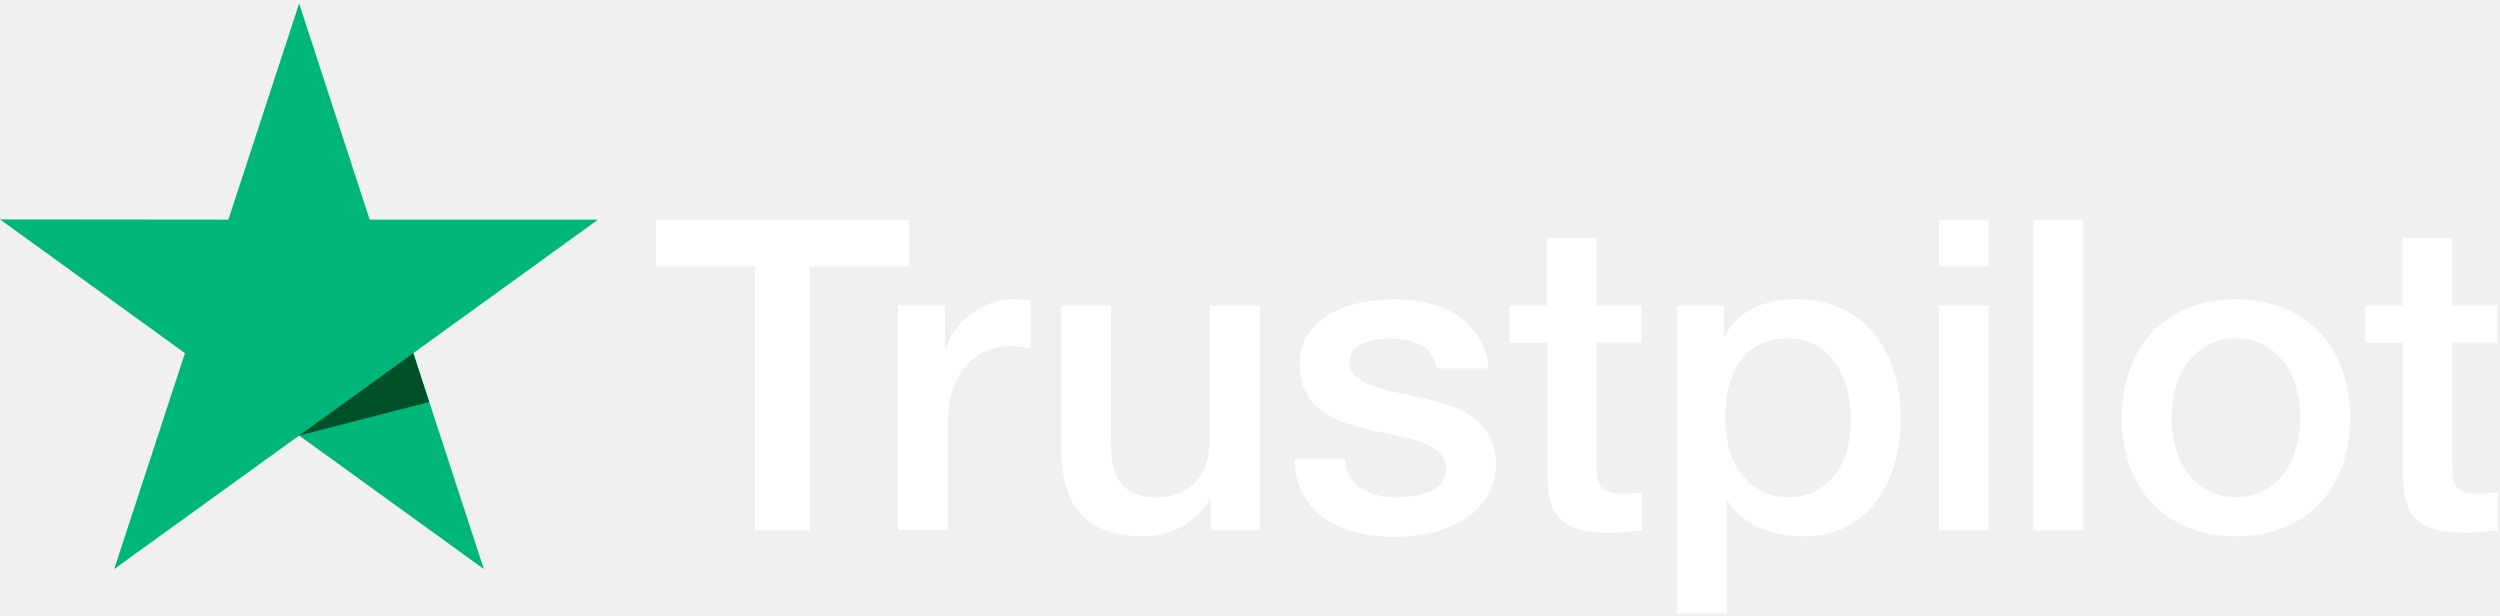
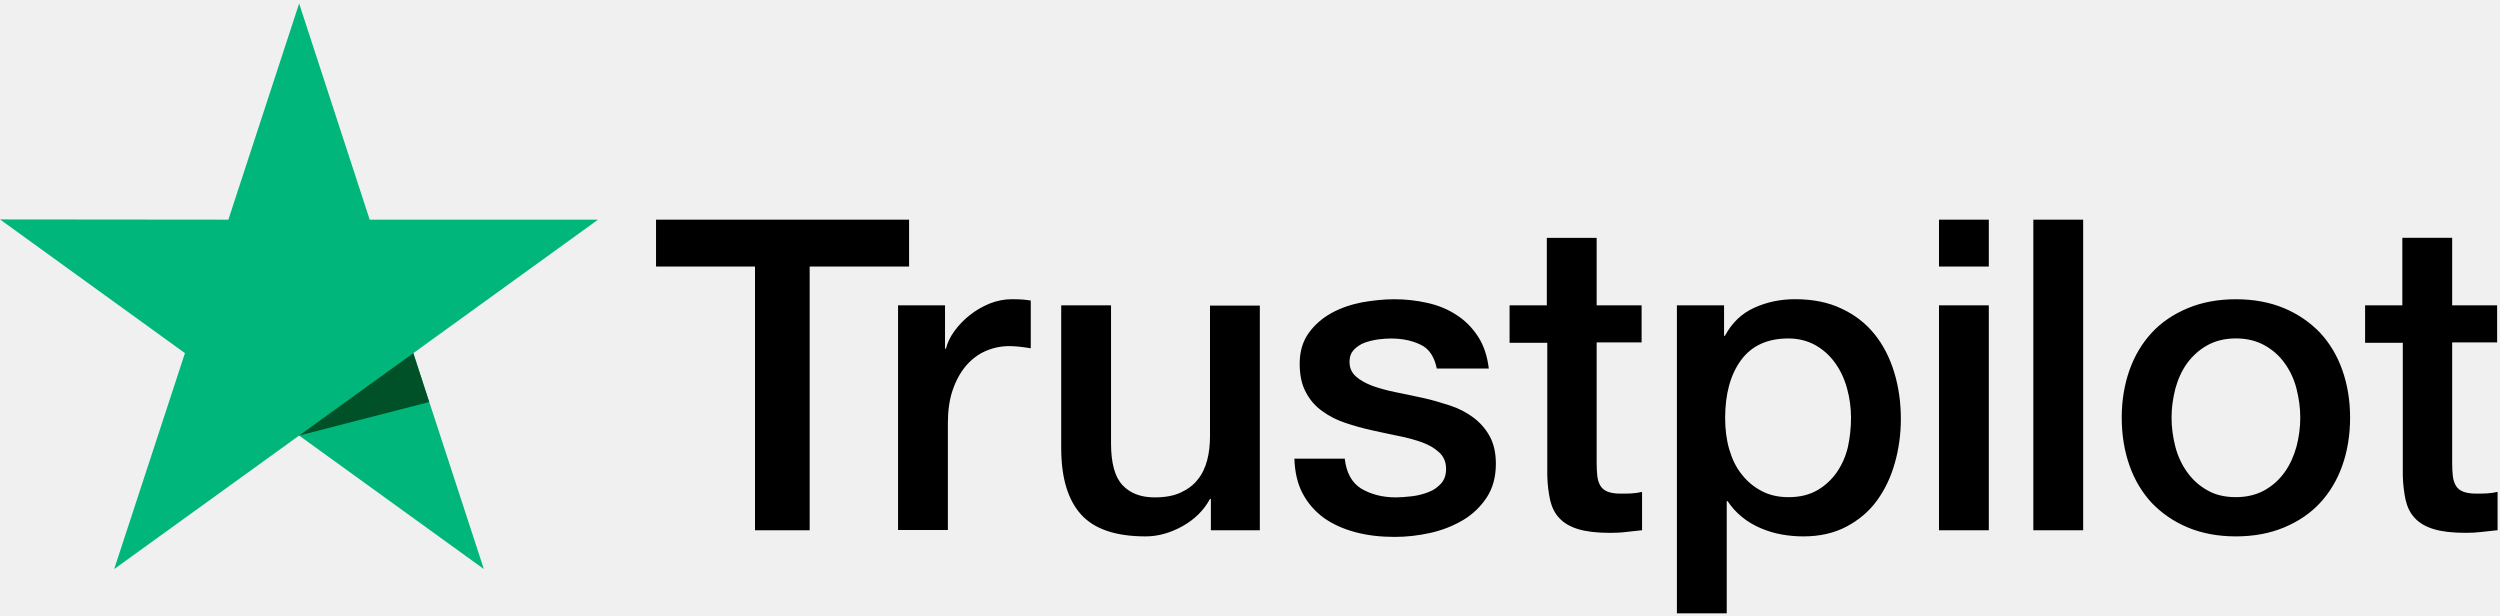
<svg xmlns="http://www.w3.org/2000/svg" role="img" viewBox="0 0 126 31" style="position: absolute; height: 100%; width: 100%; left: 0; top: 0;">
-   <path class="tp-logo__text" d="M33.075 11.07H45.818v2.364h-5.011v13.29h-2.755V13.434h-4.988V11.07h.011zm12.199 4.32h2.355v2.187h.044c.078-.309.222-.608.433-.895.211-.287.467-.563.767-.795.3-.243.633-.431 1-.586.367-.144.744-.221 1.122-.221.289 0 .5.011.611.022.111.011.222.033.344.044v2.408c-.178-.033-.356-.055-.544-.077-.189-.022-.367-.033-.544-.033-.422 0-.822.088-1.2.254-.378.166-.7.42-.978.74-.278.331-.5.729-.667 1.215-.167.486-.244 1.038-.244 1.668v5.391h-2.511V15.39h.011zm18.221 11.335H61.028v-1.58h-.044c-.311.574-.767 1.027-1.378 1.37-.611.342-1.233.519-1.866.519-1.5 0-2.589-.365-3.255-1.105-.667-.74-1-1.856-1-3.347V15.39h2.511v6.949c0 .994.189 1.701.578 2.11.378.409.922.619 1.611.619.533 0 .967-.077 1.322-.243.356-.166.644-.376.855-.652.222-.265.378-.597.478-.972.1-.376.144-.784.144-1.226v-6.573h2.511v11.324zm4.277-3.635c.078.729.356 1.237.833 1.536.489.287 1.067.442 1.744.442.233 0 .5-.022.8-.055.3-.033.589-.11.844-.21.267-.099.478-.254.655-.453.167-.199.244-.453.233-.773-.011-.32-.133-.586-.356-.784-.222-.21-.5-.365-.844-.497-.344-.122-.733-.232-1.178-.32-.444-.088-.889-.188-1.344-.287-.467-.099-.922-.232-1.355-.376-.433-.144-.822-.342-1.167-.597-.344-.243-.622-.563-.822-.95-.211-.387-.311-.862-.311-1.436 0-.619.156-1.127.456-1.547.3-.42.689-.751 1.144-1.005.467-.254.978-.431 1.544-.541.567-.099 1.111-.155 1.622-.155.589 0 1.155.066 1.689.188.533.122 1.022.32 1.455.608.433.276.789.641 1.078 1.083.289.442.467.983.544 1.613h-2.622c-.122-.597-.389-1.005-.822-1.204-.433-.21-.933-.309-1.489-.309-.178 0-.389.011-.633.044-.244.033-.467.088-.689.166-.211.077-.389.199-.544.354-.144.155-.222.354-.222.608 0 .309.111.552.322.74.211.188.489.342.833.475.344.122.733.232 1.178.32.444.088.9.188 1.367.287.456.099.9.232 1.344.376.444.144.833.342 1.178.597.344.254.622.563.833.939.211.376.322.851.322 1.403 0 .674-.156 1.237-.467 1.712-.311.464-.711.851-1.2 1.138-.489.287-1.044.508-1.644.641-.6.133-1.2.199-1.789.199-.722 0-1.389-.077-2-.243-.611-.166-1.144-.409-1.589-.729-.444-.331-.8-.74-1.055-1.226-.256-.486-.389-1.072-.411-1.746h2.533v-.022zm8.288-7.7h1.9v-3.403h2.511v3.403h2.266v1.867h-2.266v6.054c0 .265.011.486.033.685.022.188.078.354.156.486.078.133.2.232.367.298.167.066.378.099.667.099.178 0 .356 0 .533-.011.178-.011.356-.033.533-.077v1.933c-.278.033-.556.055-.811.088-.267.033-.533.044-.811.044-.667 0-1.2-.066-1.6-.188-.4-.122-.722-.309-.944-.552-.233-.243-.378-.541-.467-.906-.078-.365-.133-.784-.144-1.248v-6.684h-1.9v-1.889h-.022zm8.455 0h2.378V16.925h.044c.356-.663.844-1.127 1.478-1.414.633-.287 1.311-.431 2.055-.431.9 0 1.678.155 2.344.475.667.309 1.222.74 1.667 1.293.444.552.767 1.193.989 1.922.222.729.333 1.514.333 2.342 0 .762-.1 1.502-.3 2.21-.2.718-.5 1.348-.9 1.9-.4.552-.911.983-1.533 1.315-.622.331-1.344.497-2.189.497-.367 0-.733-.033-1.1-.099-.367-.066-.722-.177-1.055-.32-.333-.144-.655-.331-.933-.563-.289-.232-.522-.497-.722-.795h-.044v5.656h-2.511V15.39zm8.777 5.678c0-.508-.067-1.005-.2-1.491-.133-.486-.333-.906-.6-1.282-.267-.376-.6-.674-.989-.895-.4-.221-.855-.342-1.367-.342-1.055 0-1.855.365-2.389 1.094-.533.729-.8 1.701-.8 2.917 0 .574.067 1.105.211 1.591.144.486.344.906.633 1.259.278.354.611.63 1.0.829.389.21.844.309 1.355.309.578 0 1.055-.122 1.455-.354.4-.232.722-.541.978-.906.256-.376.444-.795.556-1.27.1-.475.156-.961.156-1.458zm4.433-9.998h2.511v2.364h-2.511V11.07zm0 4.32h2.511v11.335h-2.511V15.39zm4.755-4.32h2.511v15.655h-2.511V11.07zm10.21 15.964c-.911 0-1.722-.155-2.433-.453-.711-.298-1.311-.718-1.811-1.237-.489-.53-.867-1.16-1.122-1.889-.256-.729-.389-1.536-.389-2.408 0-.862.133-1.657.389-2.386.256-.729.633-1.359 1.122-1.889.489-.53 1.1-.939 1.811-1.237.711-.298 1.522-.453 2.433-.453.911 0 1.722.155 2.433.453.711.298 1.311.718 1.811 1.237.489.53.867 1.16 1.122 1.889.256.729.389 1.525.389 2.386 0 .873-.133 1.679-.389 2.408-.256.729-.633 1.359-1.122 1.889-.489.53-1.1.939-1.811 1.237-.711.298-1.522.453-2.433.453zm0-1.978c.556 0 1.044-.122 1.455-.354.411-.232.744-.541 1.011-.917.267-.376.456-.806.589-1.282.122-.475.189-.961.189-1.458 0-.486-.067-.961-.189-1.447-.122-.486-.322-.906-.589-1.282-.267-.376-.6-.674-1.011-.906-.411-.232-.9-.354-1.455-.354-.556 0-1.044.122-1.455.354-.411.232-.744.541-1.011.906-.267.376-.456.795-.589 1.282-.122.486-.189.961-.189 1.447 0 .497.067.983.189 1.458.122.475.322.906.589 1.282.267.376.6.685 1.011.917.411.243.9.354 1.455.354zm6.488-9.667h1.9v-3.403h2.511v3.403h2.266v1.867h-2.266v6.054c0 .265.011.486.033.685.022.188.078.354.156.486.078.133.2.232.367.298.167.066.378.099.667.099.178 0 .356 0 .533-.011.178-.011.356-.033.533-.077v1.933c-.278.033-.556.055-.811.088-.267.033-.533.044-.811.044-.667 0-1.2-.066-1.6-.188-.4-.122-.722-.309-.944-.552-.233-.243-.378-.541-.467-.906-.078-.365-.133-.784-.144-1.248v-6.684h-1.9v-1.889h-.022z" fill="#FFF" />
+   <path class="tp-logo__text" d="M33.075 11.07H45.818v2.364h-5.011v13.29h-2.755V13.434h-4.988V11.07h.011zm12.199 4.32h2.355v2.187h.044c.078-.309.222-.608.433-.895.211-.287.467-.563.767-.795.3-.243.633-.431 1-.586.367-.144.744-.221 1.122-.221.289 0 .5.011.611.022.111.011.222.033.344.044v2.408c-.178-.033-.356-.055-.544-.077-.189-.022-.367-.033-.544-.033-.422 0-.822.088-1.2.254-.378.166-.7.42-.978.74-.278.331-.5.729-.667 1.215-.167.486-.244 1.038-.244 1.668v5.391h-2.511V15.39h.011zm18.221 11.335H61.028v-1.58h-.044c-.311.574-.767 1.027-1.378 1.37-.611.342-1.233.519-1.866.519-1.5 0-2.589-.365-3.255-1.105-.667-.74-1-1.856-1-3.347V15.39h2.511v6.949c0 .994.189 1.701.578 2.11.378.409.922.619 1.611.619.533 0 .967-.077 1.322-.243.356-.166.644-.376.855-.652.222-.265.378-.597.478-.972.1-.376.144-.784.144-1.226v-6.573h2.511v11.324zm4.277-3.635c.078.729.356 1.237.833 1.536.489.287 1.067.442 1.744.442.233 0 .5-.022.8-.055.3-.033.589-.11.844-.21.267-.099.478-.254.655-.453.167-.199.244-.453.233-.773-.011-.32-.133-.586-.356-.784-.222-.21-.5-.365-.844-.497-.344-.122-.733-.232-1.178-.32-.444-.088-.889-.188-1.344-.287-.467-.099-.922-.232-1.355-.376-.433-.144-.822-.342-1.167-.597-.344-.243-.622-.563-.822-.95-.211-.387-.311-.862-.311-1.436 0-.619.156-1.127.456-1.547.3-.42.689-.751 1.144-1.005.467-.254.978-.431 1.544-.541.567-.099 1.111-.155 1.622-.155.589 0 1.155.066 1.689.188.533.122 1.022.32 1.455.608.433.276.789.641 1.078 1.083.289.442.467.983.544 1.613h-2.622c-.122-.597-.389-1.005-.822-1.204-.433-.21-.933-.309-1.489-.309-.178 0-.389.011-.633.044-.244.033-.467.088-.689.166-.211.077-.389.199-.544.354-.144.155-.222.354-.222.608 0 .309.111.552.322.74.211.188.489.342.833.475.344.122.733.232 1.178.32.444.088.9.188 1.367.287.456.099.9.232 1.344.376.444.144.833.342 1.178.597.344.254.622.563.833.939.211.376.322.851.322 1.403 0 .674-.156 1.237-.467 1.712-.311.464-.711.851-1.2 1.138-.489.287-1.044.508-1.644.641-.6.133-1.2.199-1.789.199-.722 0-1.389-.077-2-.243-.611-.166-1.144-.409-1.589-.729-.444-.331-.8-.74-1.055-1.226-.256-.486-.389-1.072-.411-1.746h2.533v-.022zm8.288-7.7h1.9v-3.403h2.511v3.403h2.266v1.867h-2.266v6.054c0 .265.011.486.033.685.022.188.078.354.156.486.078.133.2.232.367.298.167.066.378.099.667.099.178 0 .356 0 .533-.011.178-.011.356-.033.533-.077v1.933c-.278.033-.556.055-.811.088-.267.033-.533.044-.811.044-.667 0-1.2-.066-1.6-.188-.4-.122-.722-.309-.944-.552-.233-.243-.378-.541-.467-.906-.078-.365-.133-.784-.144-1.248v-6.684h-1.9v-1.889h-.022zm8.455 0h2.378V16.925h.044c.356-.663.844-1.127 1.478-1.414.633-.287 1.311-.431 2.055-.431.9 0 1.678.155 2.344.475.667.309 1.222.74 1.667 1.293.444.552.767 1.193.989 1.922.222.729.333 1.514.333 2.342 0 .762-.1 1.502-.3 2.21-.2.718-.5 1.348-.9 1.9-.4.552-.911.983-1.533 1.315-.622.331-1.344.497-2.189.497-.367 0-.733-.033-1.1-.099-.367-.066-.722-.177-1.055-.32-.333-.144-.655-.331-.933-.563-.289-.232-.522-.497-.722-.795h-.044v5.656h-2.511V15.39zm8.777 5.678c0-.508-.067-1.005-.2-1.491-.133-.486-.333-.906-.6-1.282-.267-.376-.6-.674-.989-.895-.4-.221-.855-.342-1.367-.342-1.055 0-1.855.365-2.389 1.094-.533.729-.8 1.701-.8 2.917 0 .574.067 1.105.211 1.591.144.486.344.906.633 1.259.278.354.611.63 1.0.829.389.21.844.309 1.355.309.578 0 1.055-.122 1.455-.354.4-.232.722-.541.978-.906.256-.376.444-.795.556-1.27.1-.475.156-.961.156-1.458zm4.433-9.998h2.511v2.364h-2.511V11.07zm0 4.32h2.511v11.335h-2.511V15.39zm4.755-4.32h2.511v15.655h-2.511V11.07zm10.21 15.964c-.911 0-1.722-.155-2.433-.453-.711-.298-1.311-.718-1.811-1.237-.489-.53-.867-1.16-1.122-1.889-.256-.729-.389-1.536-.389-2.408 0-.862.133-1.657.389-2.386.256-.729.633-1.359 1.122-1.889.489-.53 1.1-.939 1.811-1.237.711-.298 1.522-.453 2.433-.453.911 0 1.722.155 2.433.453.711.298 1.311.718 1.811 1.237.489.53.867 1.16 1.122 1.889.256.729.389 1.525.389 2.386 0 .873-.133 1.679-.389 2.408-.256.729-.633 1.359-1.122 1.889-.489.53-1.1.939-1.811 1.237-.711.298-1.522.453-2.433.453zm0-1.978c.556 0 1.044-.122 1.455-.354.411-.232.744-.541 1.011-.917.267-.376.456-.806.589-1.282.122-.475.189-.961.189-1.458 0-.486-.067-.961-.189-1.447-.122-.486-.322-.906-.589-1.282-.267-.376-.6-.674-1.011-.906-.411-.232-.9-.354-1.455-.354-.556 0-1.044.122-1.455.354-.411.232-.744.541-1.011.906-.267.376-.456.795-.589 1.282-.122.486-.189.961-.189 1.447 0 .497.067.983.189 1.458.122.475.322.906.589 1.282.267.376.6.685 1.011.917.411.243.9.354 1.455.354zm6.488-9.667h1.9v-3.403h2.511v3.403h2.266v1.867h-2.266v6.054c0 .265.011.486.033.685.022.188.078.354.156.486.078.133.2.232.367.298.167.066.378.099.667.099.178 0 .356 0 .533-.011.178-.011.356-.033.533-.077v1.933c-.278.033-.556.055-.811.088-.267.033-.533.044-.811.044-.667 0-1.2-.066-1.6-.188-.4-.122-.722-.309-.944-.552-.233-.243-.378-.541-.467-.906-.078-.365-.133-.784-.144-1.248v-6.684h-1.9v-1.889h-.022z" fill="#000" />
  <path class="tp-logo__star" fill="#00B67A" d="M30.142 11.07H18.632L15.076.177l-3.566 10.893L0 11.059l9.321 6.739-3.566 10.882 9.321-6.728 9.31 6.728-3.555-10.882 9.31-6.728z" />
  <path class="tp-logo__star-notch" fill="#005128" d="M21.631 20.262l-.8-2.464-5.755 4.154z" />
</svg>
